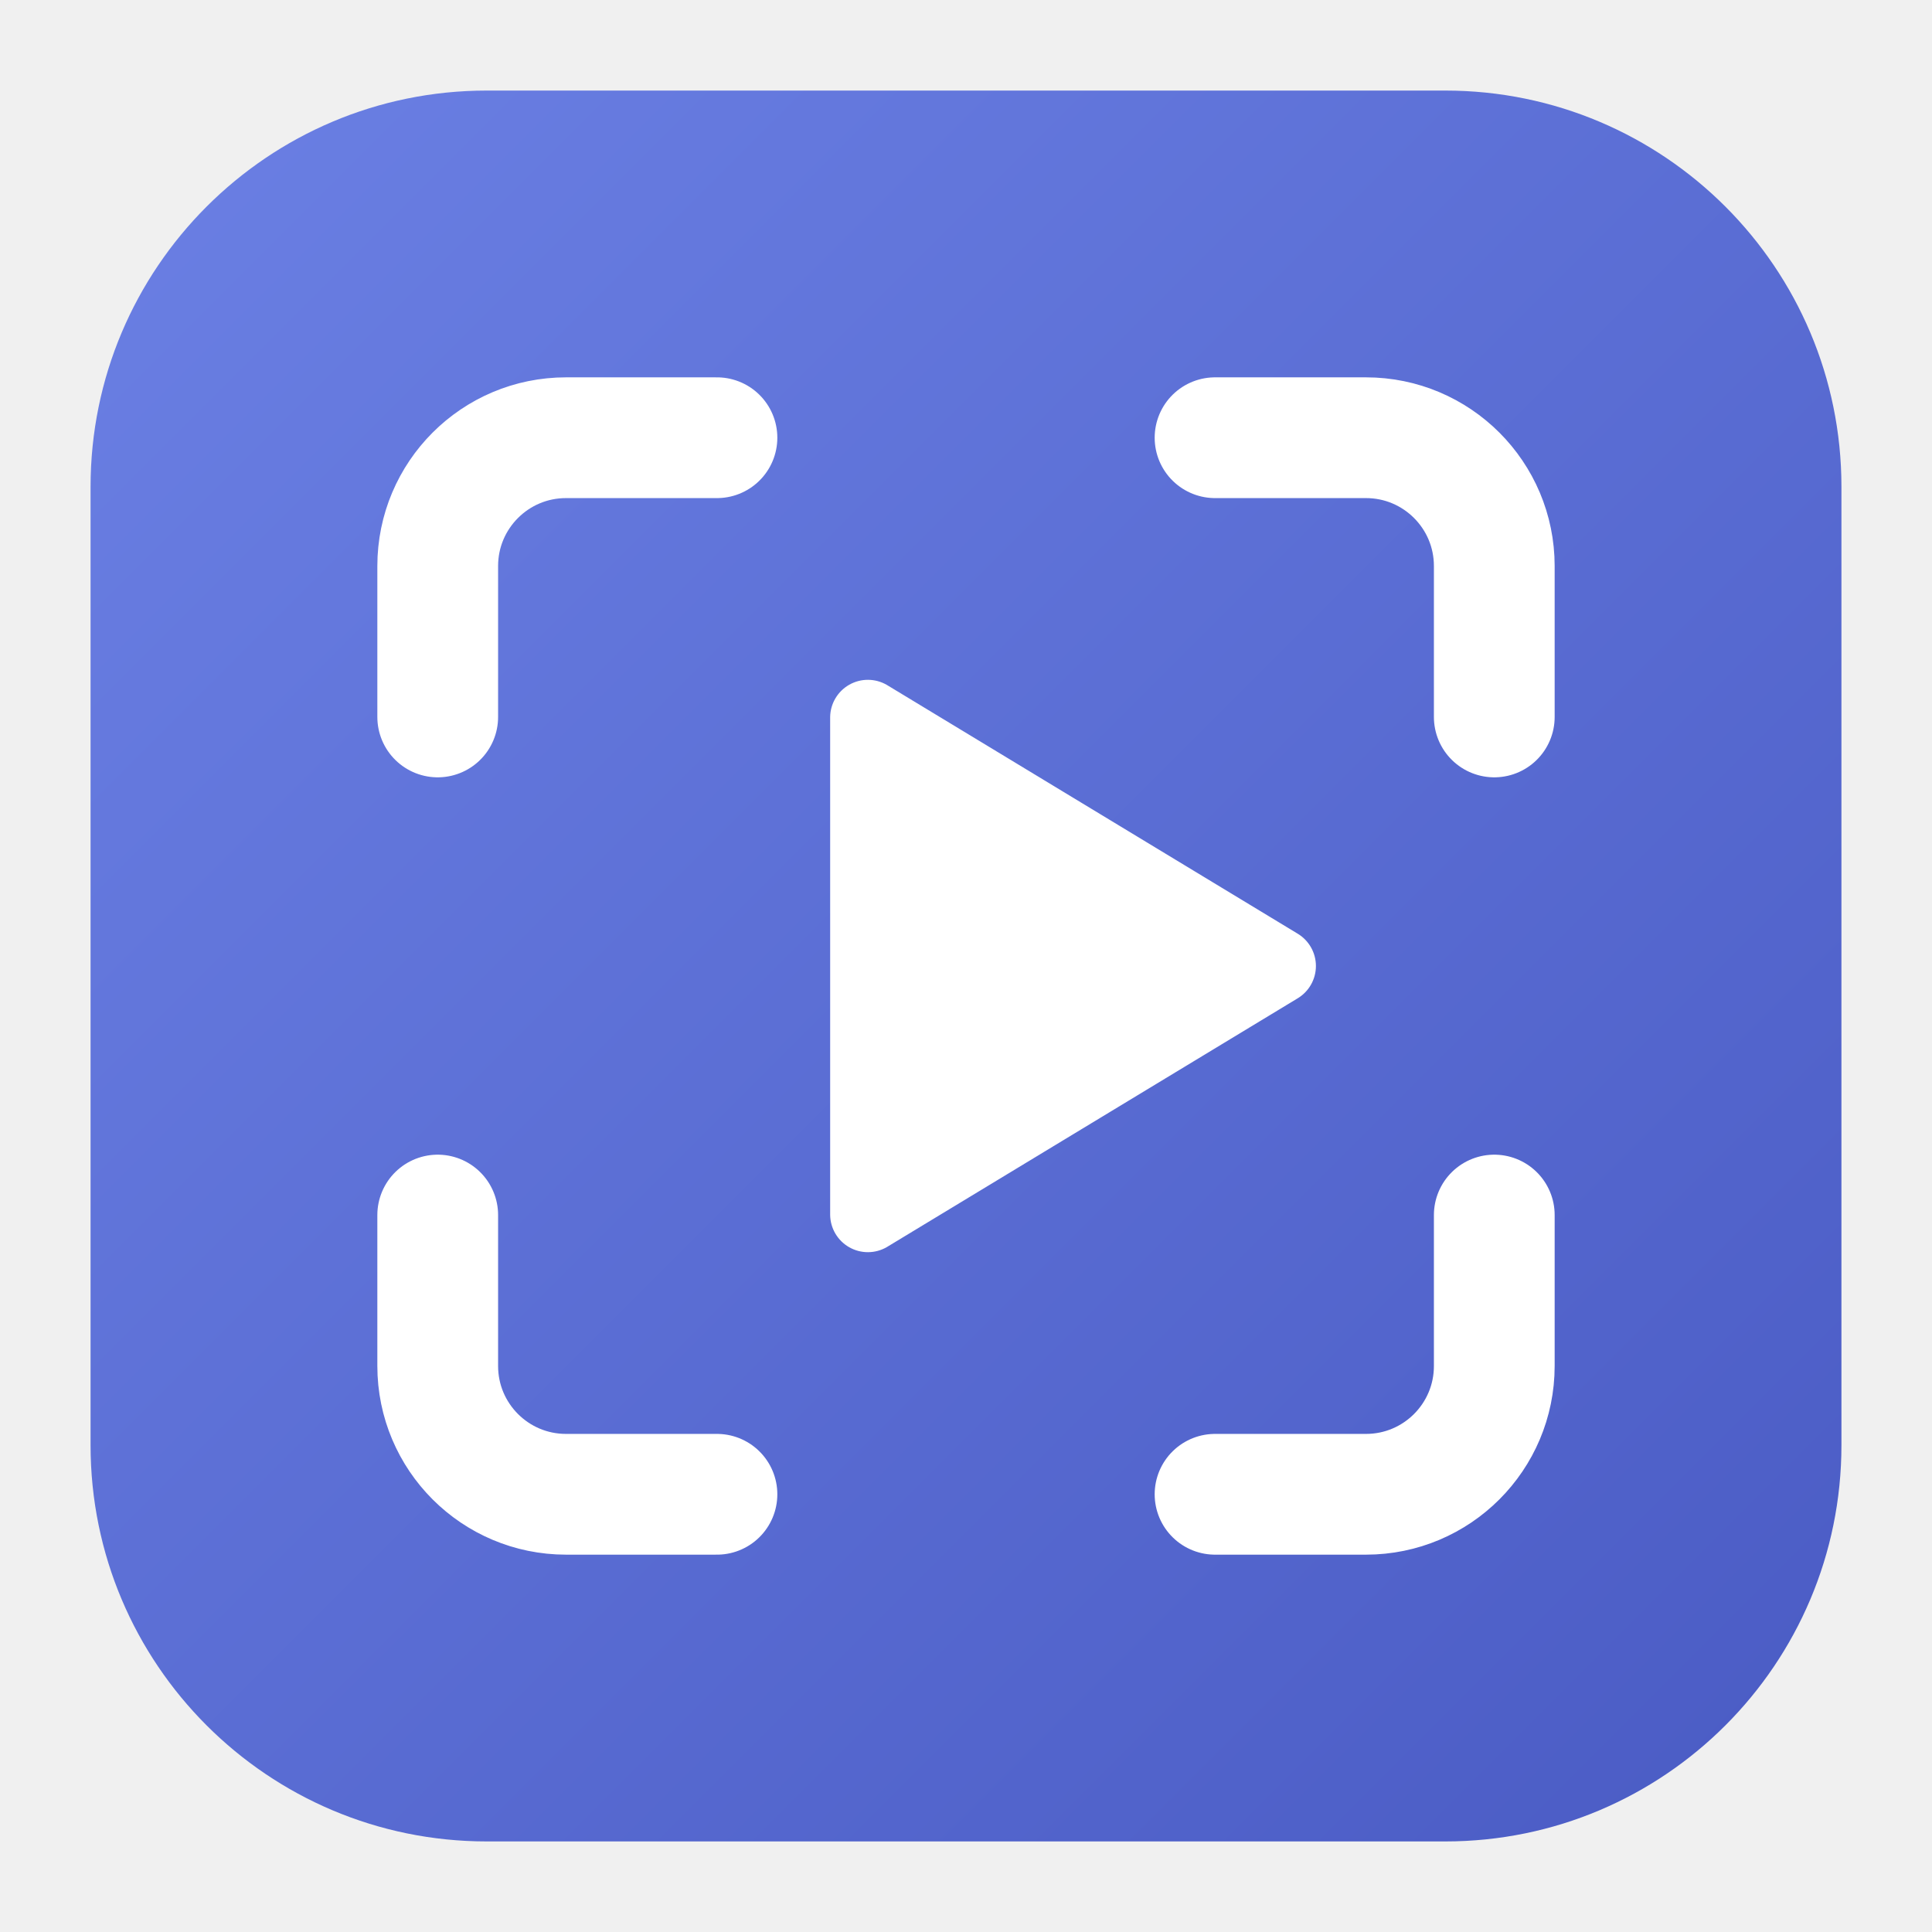
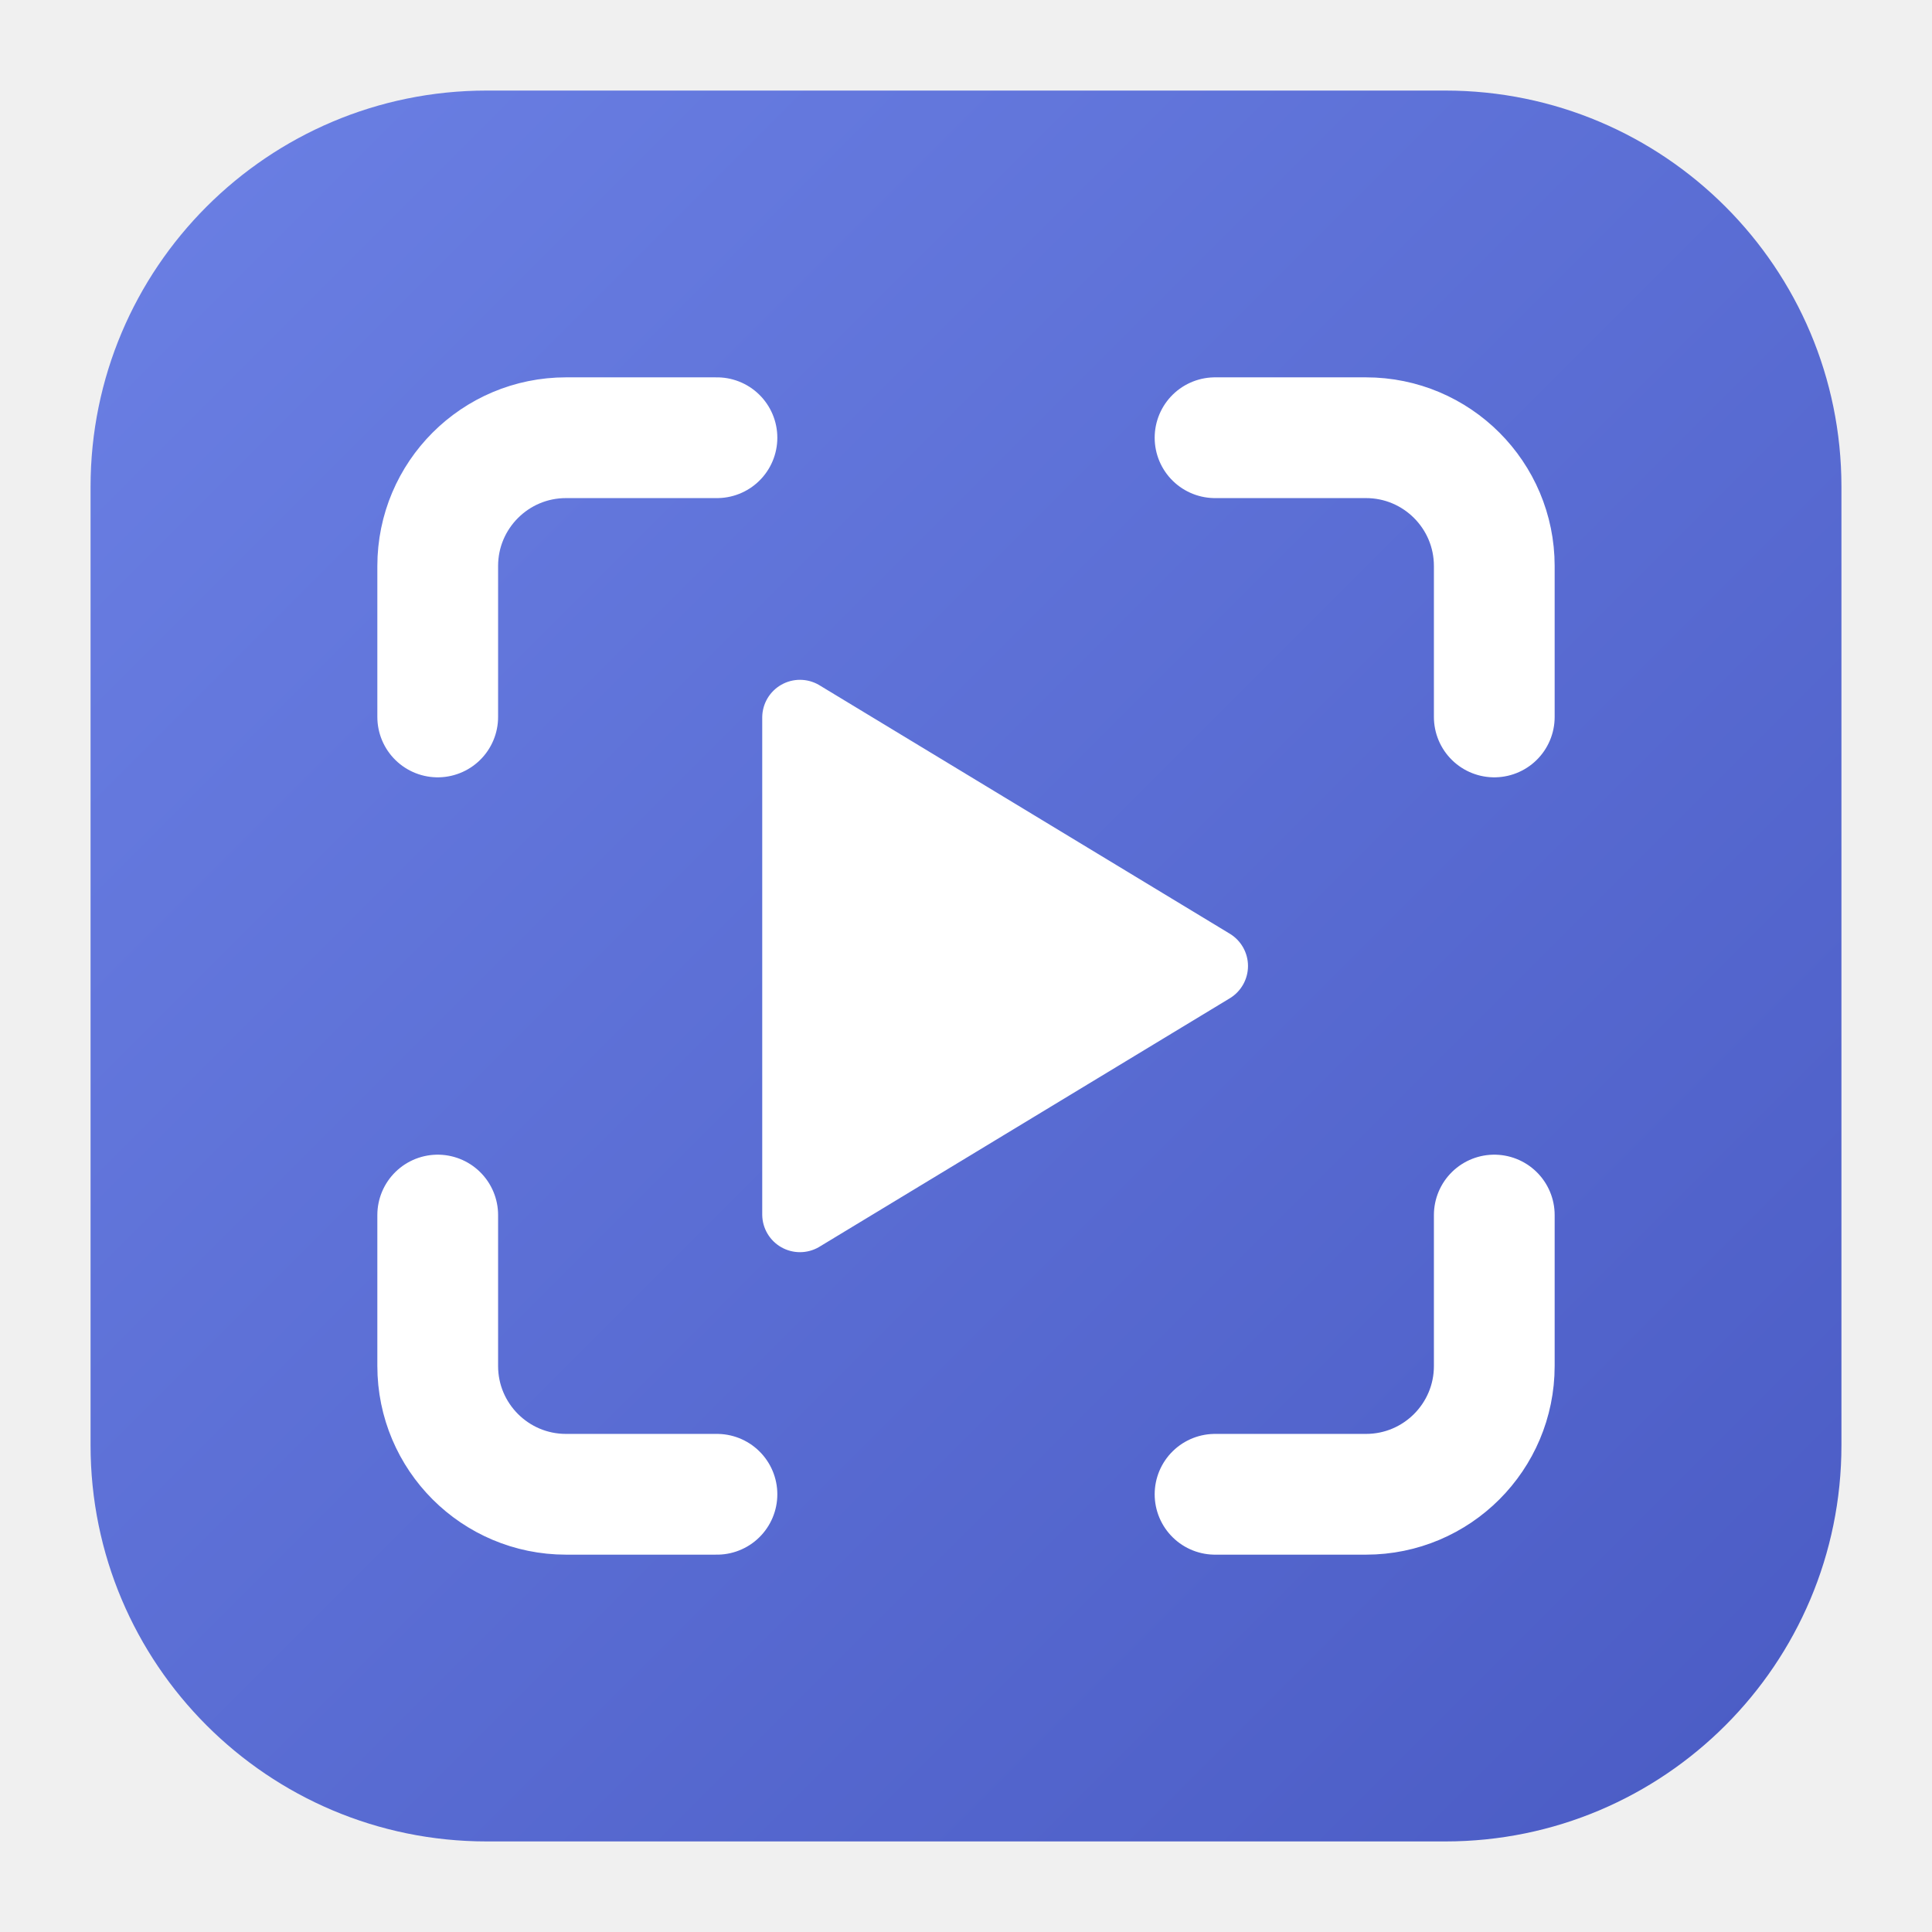
<svg xmlns="http://www.w3.org/2000/svg" viewBox="0 0 1024 1024">
  <defs>
    <linearGradient id="bg" x1="0" y1="0" x2="1" y2="1">
      <stop offset="0" stop-color="#6b80e4" />
      <stop offset="1" stop-color="#4a5bc4" />
    </linearGradient>
  </defs>
  <rect x="48" y="48" width="928" height="928" rx="210" fill="url(#bg)" />
  <g fill="none" stroke="#ffffff" stroke-width="64" stroke-linecap="round" stroke-linejoin="round">
    <path d="M232 380V300a68 68 0 0 1 68-68h80" />
    <path d="M644 232h80a68 68 0 0 1 68 68v80" />
    <path d="M792 644v80a68 68 0 0 1-68 68h-80" />
    <path d="M380 792h-80a68 68 0 0 1-68-68v-80" />
  </g>
-   <path d="M440 380v264a20 20 0 0 0 30 17l218-132a20 20 0 0 0 0-34L470 363a20 20 0 0 0-30 17z" fill="#ffffff" />
+   <path d="M404 380v264a20 20 0 0 0 30 17l218-132a20 20 0 0 0 0-34L434 363a20 20 0 0 0-30 17z" fill="#ffffff" />
</svg>
